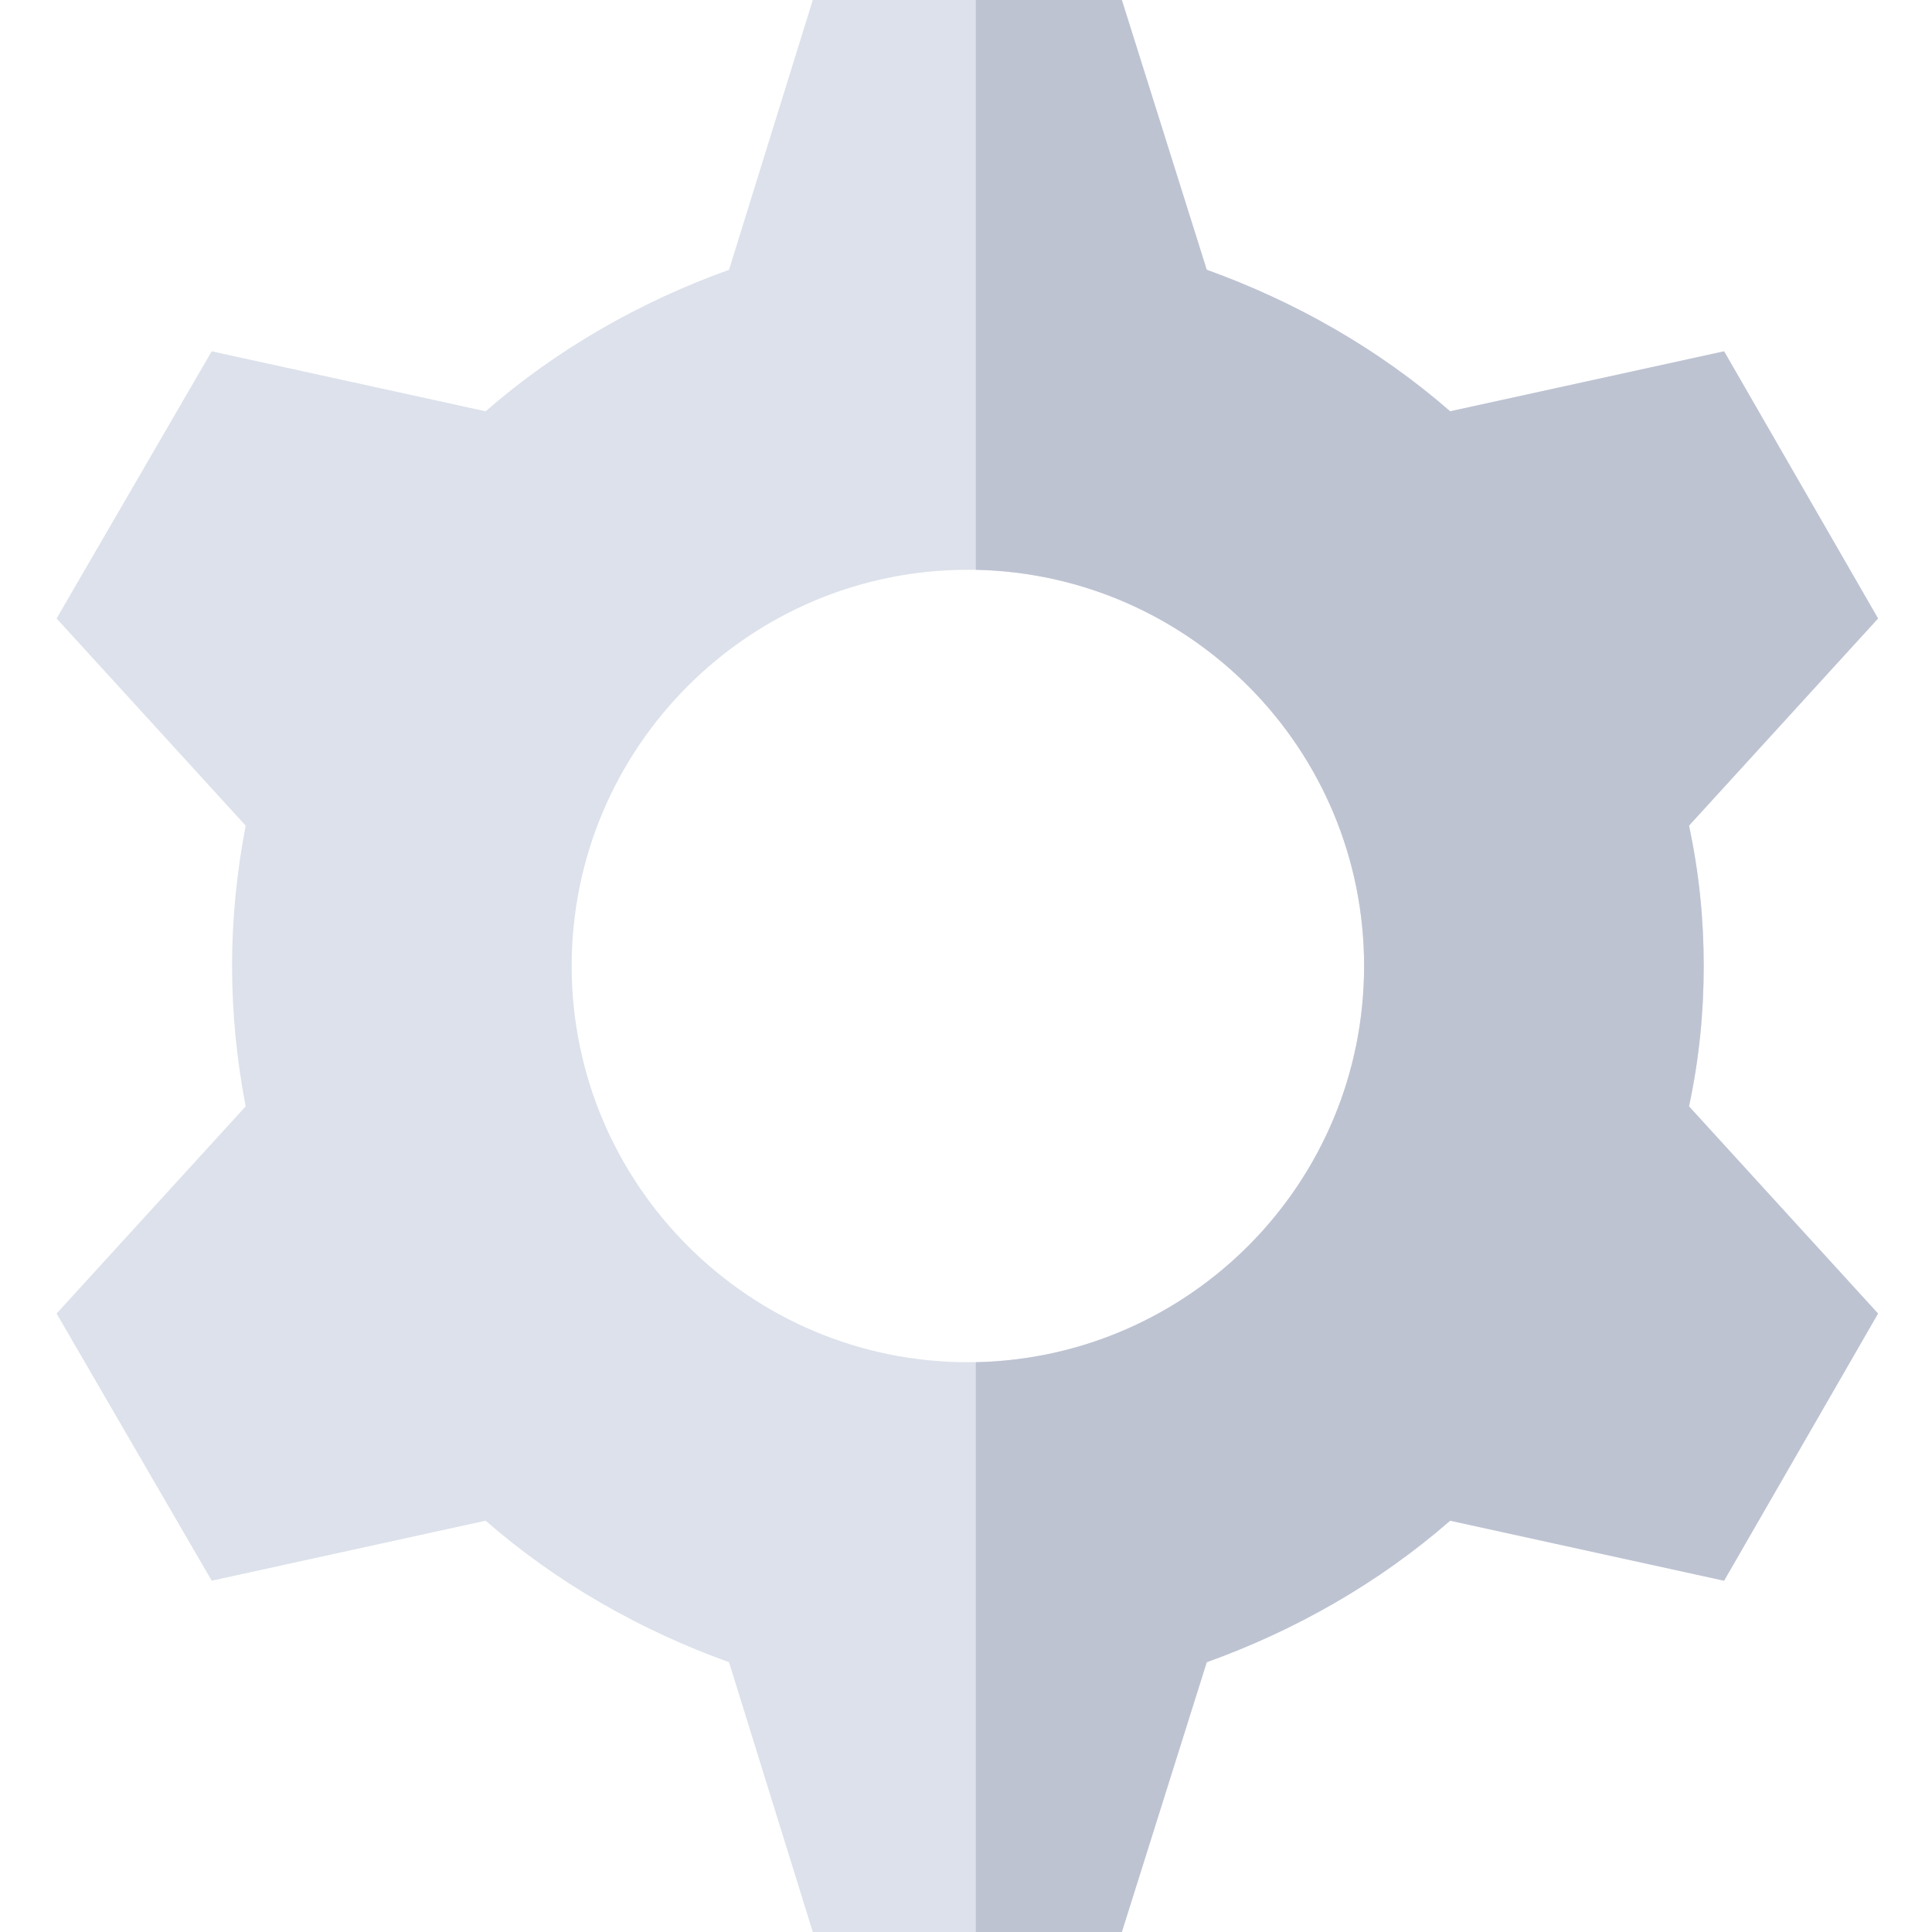
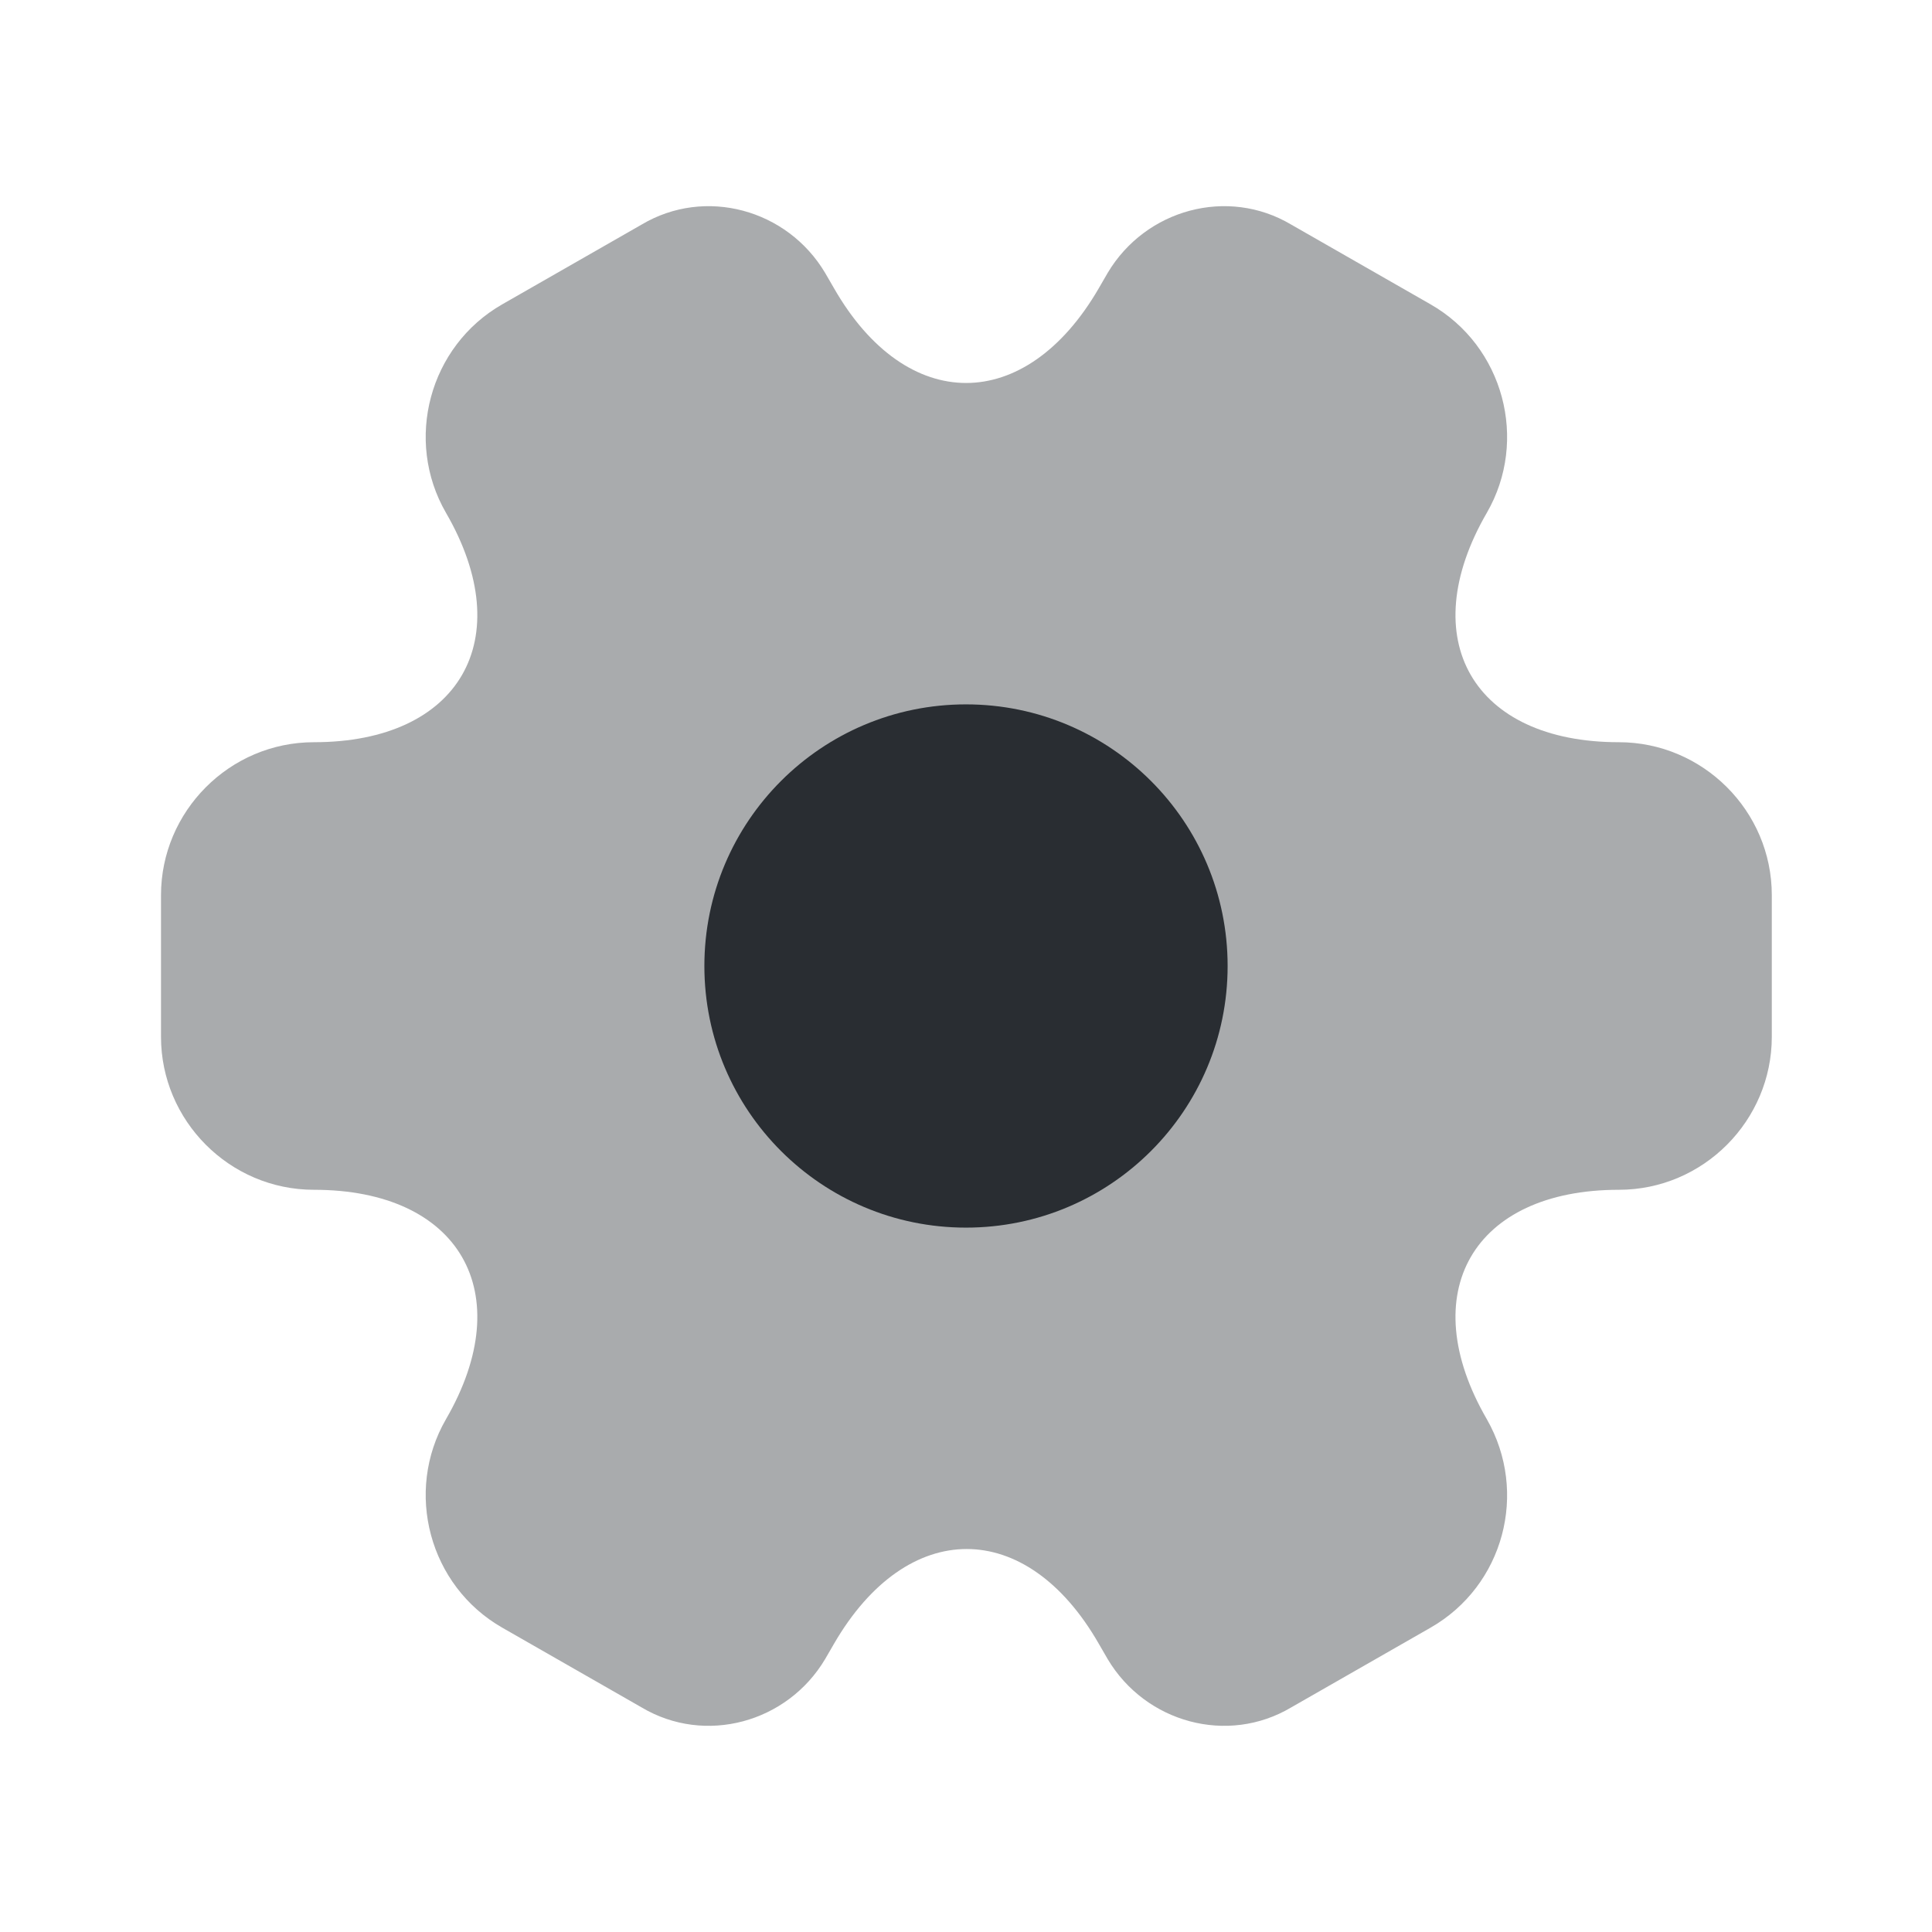
- <svg xmlns="http://www.w3.org/2000/svg" height="512pt" viewBox="-14 0 511 512" width="512pt">
-   <path d="m437 256c0-12.301-1.199-24.602-3.898-37.199l50.098-54.902-40.801-70.801-72.598 15.898c-18.902-16.5-41.102-29.098-64.5-37.5l-22.5-71.496h-81.902l-22.199 71.5c-23.398 8.398-45.602 21-64.5 37.5l-72.598-15.898-41.102 70.797 50.102 54.902c-2.402 12.598-3.602 24.898-3.602 37.199s1.199 24.602 3.602 37.199l-50.102 54.902 41.102 70.797 72.598-15.898c18.902 16.5 41.102 29.102 64.5 37.5l22.199 71.5h81.902l22.5-71.5c23.398-8.398 45.598-21 64.5-37.5l72.598 15.898 40.801-70.797-50.098-54.902c2.699-12.598 3.898-24.898 3.898-37.199zm-192.898 105h-2.102c-57.898 0-105-47.102-105-105s47.102-105 105-105h2.102c57 1.199 102.898 47.699 102.898 105s-45.898 103.801-102.898 105zm0 0" fill="#dce1eb" />
-   <path d="m433.102 293.199 50.098 54.902-40.801 70.801-72.598-15.902c-18.902 16.5-41.102 29.102-64.5 37.5l-22.5 71.5h-38.699v-151c57-1.199 102.898-47.699 102.898-105s-45.898-103.801-102.898-105v-151h38.699l22.5 71.5c23.398 8.398 45.598 21 64.5 37.5l72.598-15.898 40.801 70.797-50.098 54.902c2.699 12.598 3.898 24.898 3.898 37.199s-1.199 24.602-3.898 37.199zm0 0" fill="#bec3d2" />
+ <svg xmlns="http://www.w3.org/2000/svg" width="800px" height="800px" viewBox="0 0 24 24" fill="none">
+   <path opacity="0.4" d="M2 12.88V11.12C2 10.08 2.85 9.22 3.9 9.22C5.71 9.22 6.45 7.94 5.54 6.37C5.02 5.47 5.33 4.3 6.24 3.78L7.97 2.79C8.76 2.32 9.78 2.6 10.25 3.39L10.36 3.58C11.26 5.15 12.74 5.15 13.65 3.58L13.76 3.39C14.23 2.6 15.25 2.32 16.04 2.79L17.77 3.78C18.68 4.3 18.99 5.47 18.47 6.37C17.56 7.94 18.3 9.22 20.11 9.22C21.15 9.22 22.01 10.07 22.01 11.12V12.88C22.01 13.92 21.16 14.78 20.11 14.78C18.3 14.78 17.56 16.06 18.47 17.63C18.99 18.54 18.68 19.7 17.77 20.22L16.04 21.21C15.25 21.68 14.23 21.4 13.76 20.61L13.65 20.42C12.75 18.85 11.27 18.85 10.36 20.42L10.25 20.61C9.78 21.4 8.76 21.68 7.97 21.21L6.24 20.22C5.33 19.7 5.02 18.53 5.54 17.63C6.45 16.06 5.71 14.78 3.9 14.78C2.85 14.78 2 13.92 2 12.88Z" fill="#292D32" />
+   <path d="M12 15.25C13.795 15.25 15.25 13.795 15.25 12C15.25 10.205 13.795 8.75 12 8.75C10.205 8.75 8.75 10.205 8.75 12C8.75 13.795 10.205 15.25 12 15.25Z" fill="#292D32" />
</svg>
